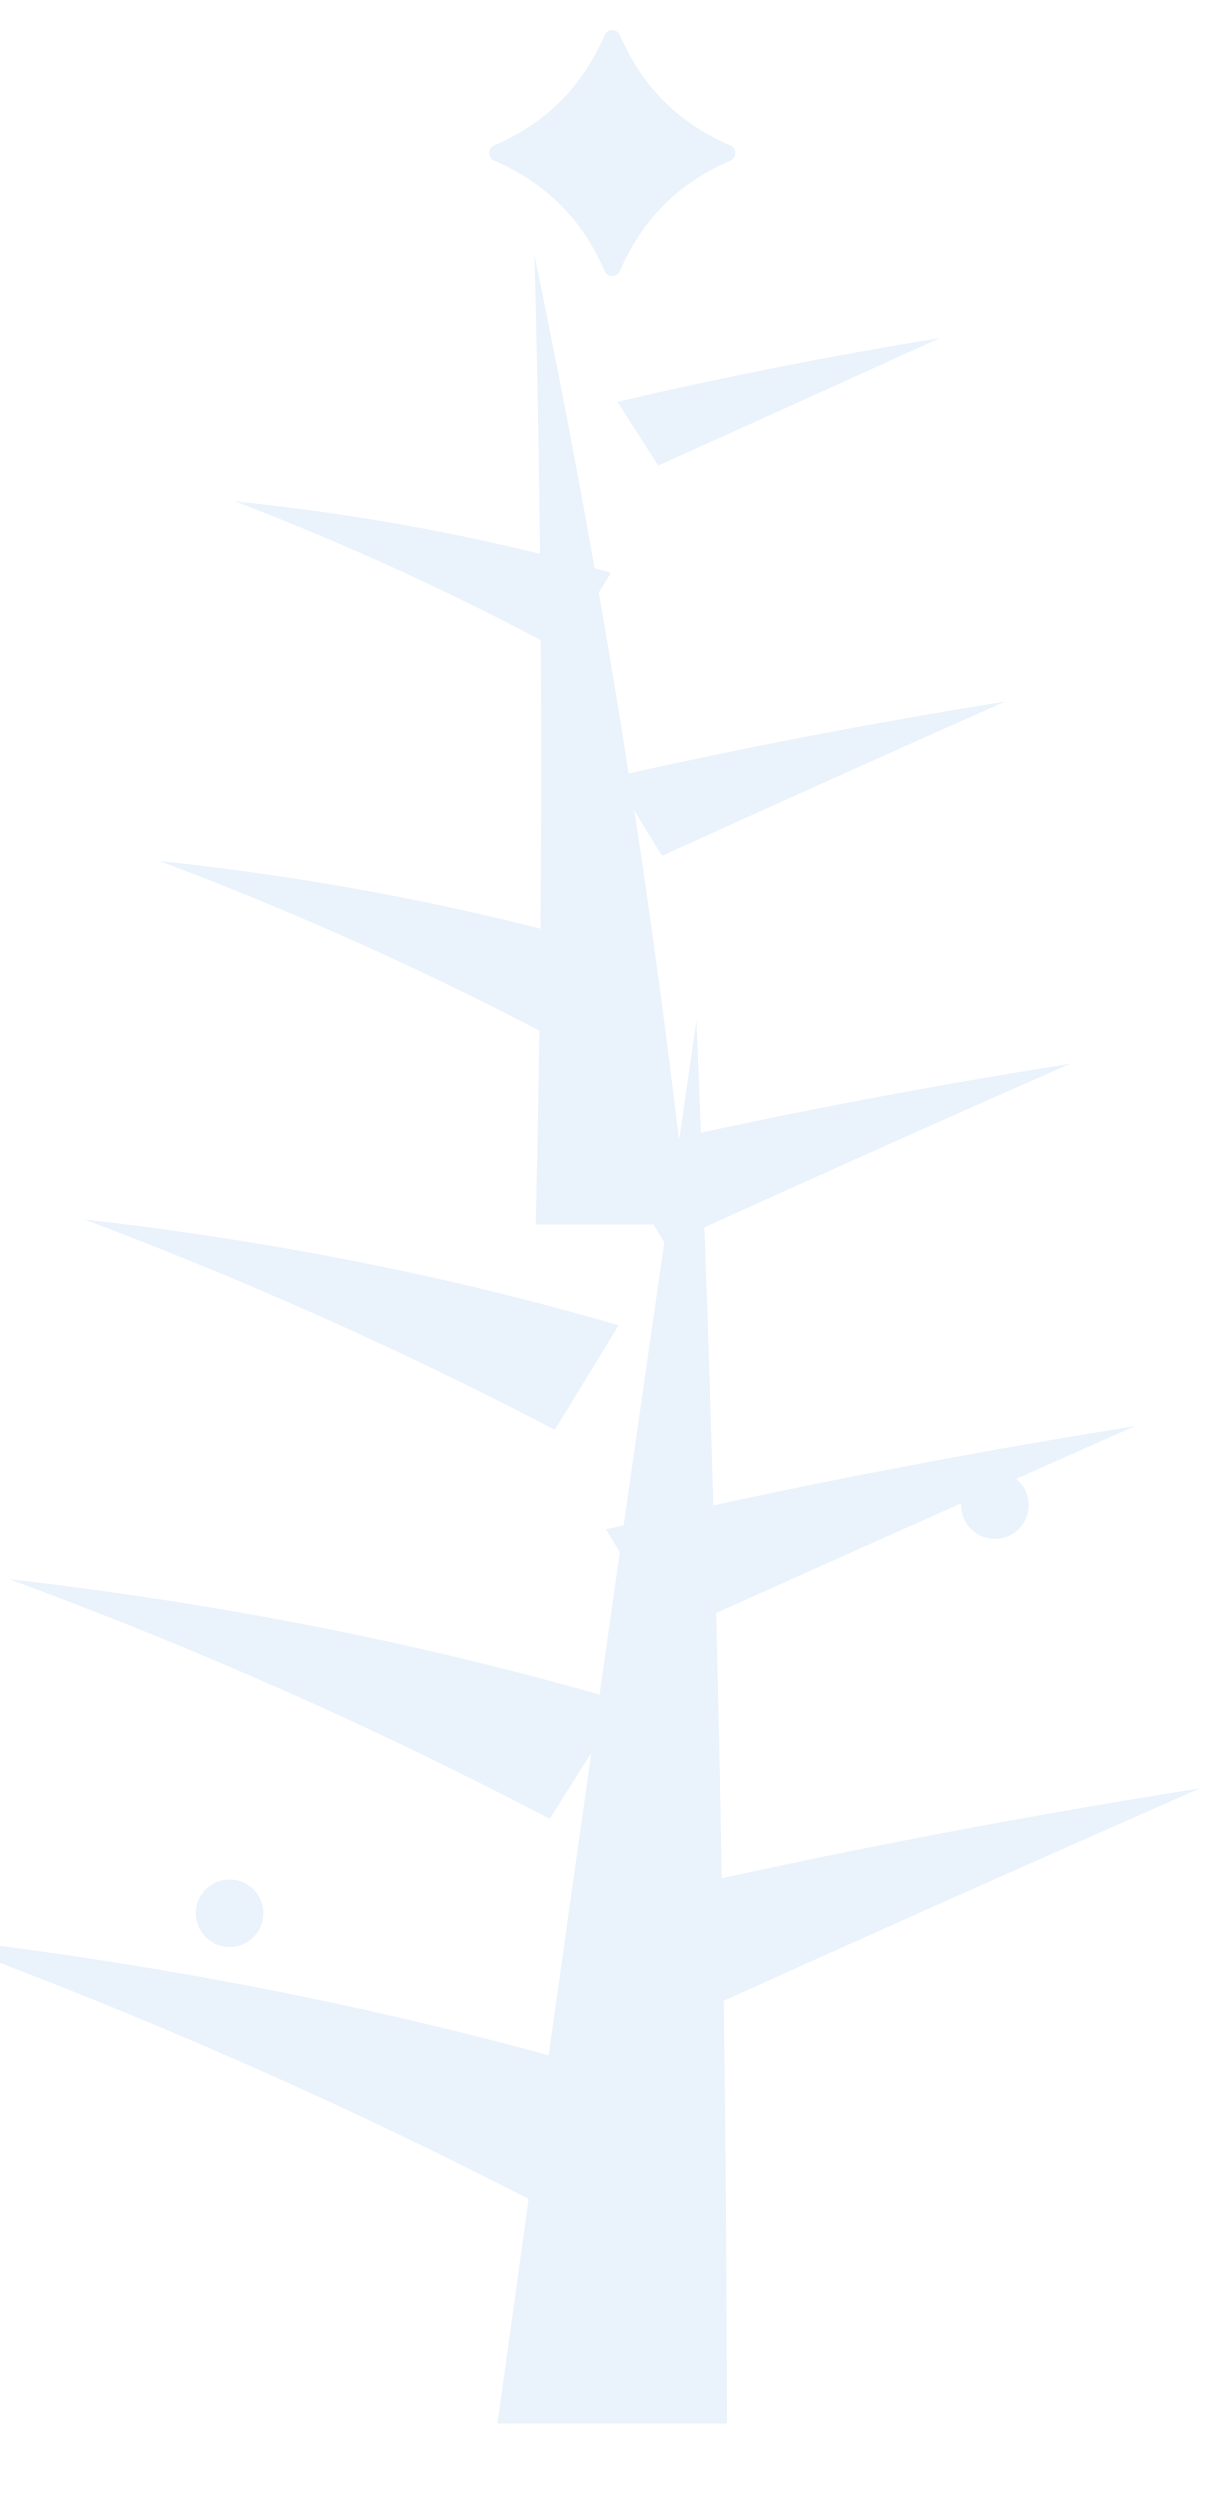
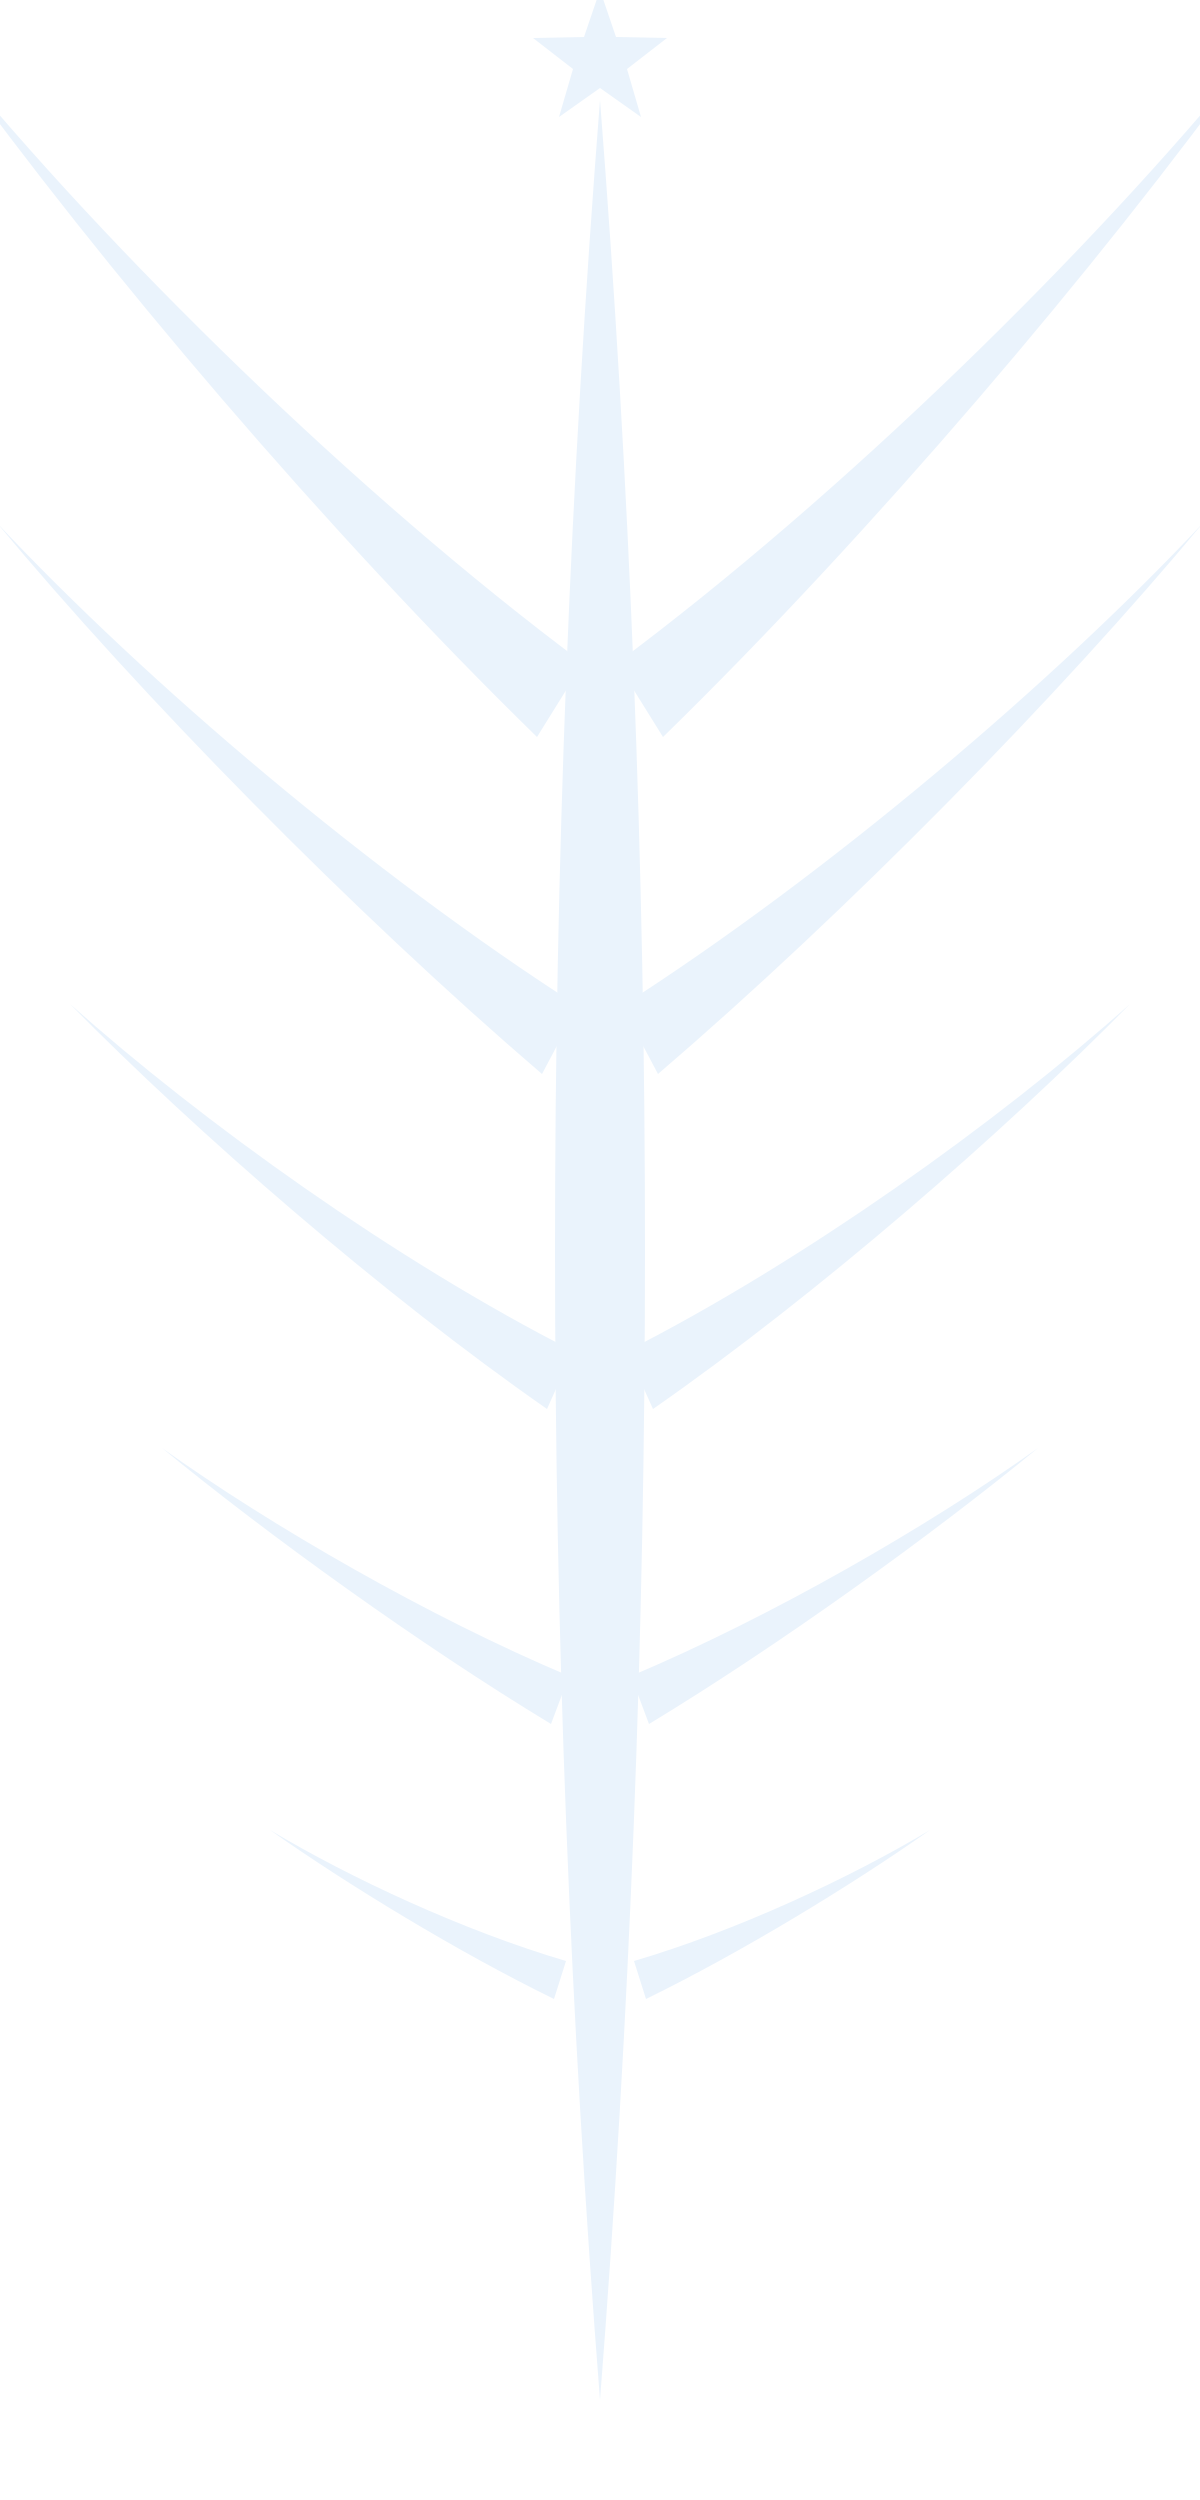
- <svg xmlns="http://www.w3.org/2000/svg" width="230.4" height="470.4" viewBox="0 0 96 196">
+ <svg xmlns="http://www.w3.org/2000/svg" width="288" height="600" viewBox="0 0 120 250">
  <g fill="#eaf3fc" stroke="#eaf3fc" stroke-width="1.3" stroke-linecap="round" stroke-linejoin="round">
-     <path d="M57.0 190.0 Q56.9 135.0 54.6 80.0 Q46.6 135.0 39.0 190.0 Z" stroke-width="0" />
-     <path d="M54.0 96.0 Q49.8 58.0 41.9 20.0 Q42.9 58.0 42.0 96.0 Z" stroke-width="0" />
-     <path d="M49.2 162.9 Q23.3 155.2 -5.3 151.9 Q19.7 161.1 42.8 173.1 Z" stroke-width="0" />
-     <path d="M52.9 158.6 Q73.4 149.3 94.1 140.2 Q70.1 144.0 47.1 149.4 Z" stroke-width="0" />
-     <path d="M48.9 133.4 Q26.0 126.7 0.7 123.8 Q22.7 131.9 43.1 142.6 Z" stroke-width="0" />
-     <path d="M52.5 128.1 Q70.7 119.9 89.0 111.8 Q67.8 115.2 47.5 119.9 Z" stroke-width="0" />
-     <path d="M48.5 103.9 Q28.6 98.1 6.6 95.6 Q25.7 102.8 43.5 112.1 Z" stroke-width="0" />
-     <path d="M52.2 97.6 Q68.0 90.4 83.9 83.4 Q65.5 86.3 47.8 90.4 Z" stroke-width="0" />
-     <path d="M48.2 74.4 Q31.3 69.5 12.5 67.5 Q28.7 73.6 43.8 81.6 Z" stroke-width="0" />
-     <path d="M51.9 67.1 Q65.3 61.0 78.8 55.0 Q63.2 57.5 48.1 60.9 Z" stroke-width="0" />
-     <path d="M47.9 44.9 Q33.9 40.9 18.4 39.3 Q31.7 44.4 44.1 51.1 Z" stroke-width="0" />
-     <path d="M51.6 36.5 Q62.7 31.5 73.7 26.5 Q60.8 28.6 48.4 31.5 Z" stroke-width="0" />
-     <path d="M48 3 Q50.7 9.3 57 12 Q50.7 14.7 48 21 Q45.3 14.7 39 12 Q45.3 9.3 48 3 Z" />
-     <circle cx="18" cy="150" r="2" />
-     <circle cx="78" cy="118" r="2" />
+     <path d="M60 10 C66 86.667 66 163.333 60 240 C54 163.333 54 86.667 60 10 Z" stroke-width="0" />
+     <path d="M58.3 66.3 C35.5 49.3 11.0 25.2 -5.1 5.5 C10.1 26.6 32.9 53.4 53.7 73.7 Z" stroke-width="0" />
+     <path d="M66.3 73.7 C87.1 53.4 109.9 26.6 125.1 5.5 C109.0 25.2 84.5 49.3 61.7 66.3 Z" stroke-width="0" />
+     <path d="M57.8 100.6 C37.2 87.4 14.7 68.3 -0.3 52.3 C14.0 69.5 35.2 91.1 54.2 107.4 Z" stroke-width="0" />
+     <path d="M65.8 107.4 C84.8 91.1 106.0 69.5 120.3 52.3 C105.3 68.3 82.8 87.4 62.2 100.6 Z" stroke-width="0" />
+     <path d="M57.3 135.1 C39.6 126.1 20.2 112.2 7.0 100.4 C19.7 113.3 38.2 129.4 54.7 140.9 Z" stroke-width="0" />
+     <path d="M65.3 140.9 C81.8 129.4 100.3 113.3 113.0 100.4 C99.8 112.2 80.4 126.1 62.7 135.1 Z" stroke-width="0" />
+     <path d="M56.9 167.6 C42.9 161.7 27.1 152.6 16.2 144.8 C26.8 153.5 41.9 164.4 55.1 172.4 Z" stroke-width="0" />
+     <path d="M64.9 172.4 C78.1 164.4 93.2 153.5 103.8 144.8 C92.9 152.6 77.1 161.7 63.1 167.6 Z" stroke-width="0" />
+     <path d="M56.6 196.1 C46.4 193.1 35.0 187.8 27.0 183.0 C34.8 188.5 45.8 195.2 55.4 199.9 Z" stroke-width="0" />
+     <path d="M64.6 199.9 C74.2 195.2 85.2 188.5 93.0 183.0 C85.0 187.8 73.6 193.1 63.4 196.1 Z" stroke-width="0" />
+     <path d="M60.0 -1.0 L61.6 3.7 L66.7 3.8 L62.7 6.9 L64.1 11.7 L60.0 8.8 L55.9 11.7 L57.3 6.9 L53.3 3.8 L58.4 3.7 Z" stroke-width="0" />
  </g>
</svg>
